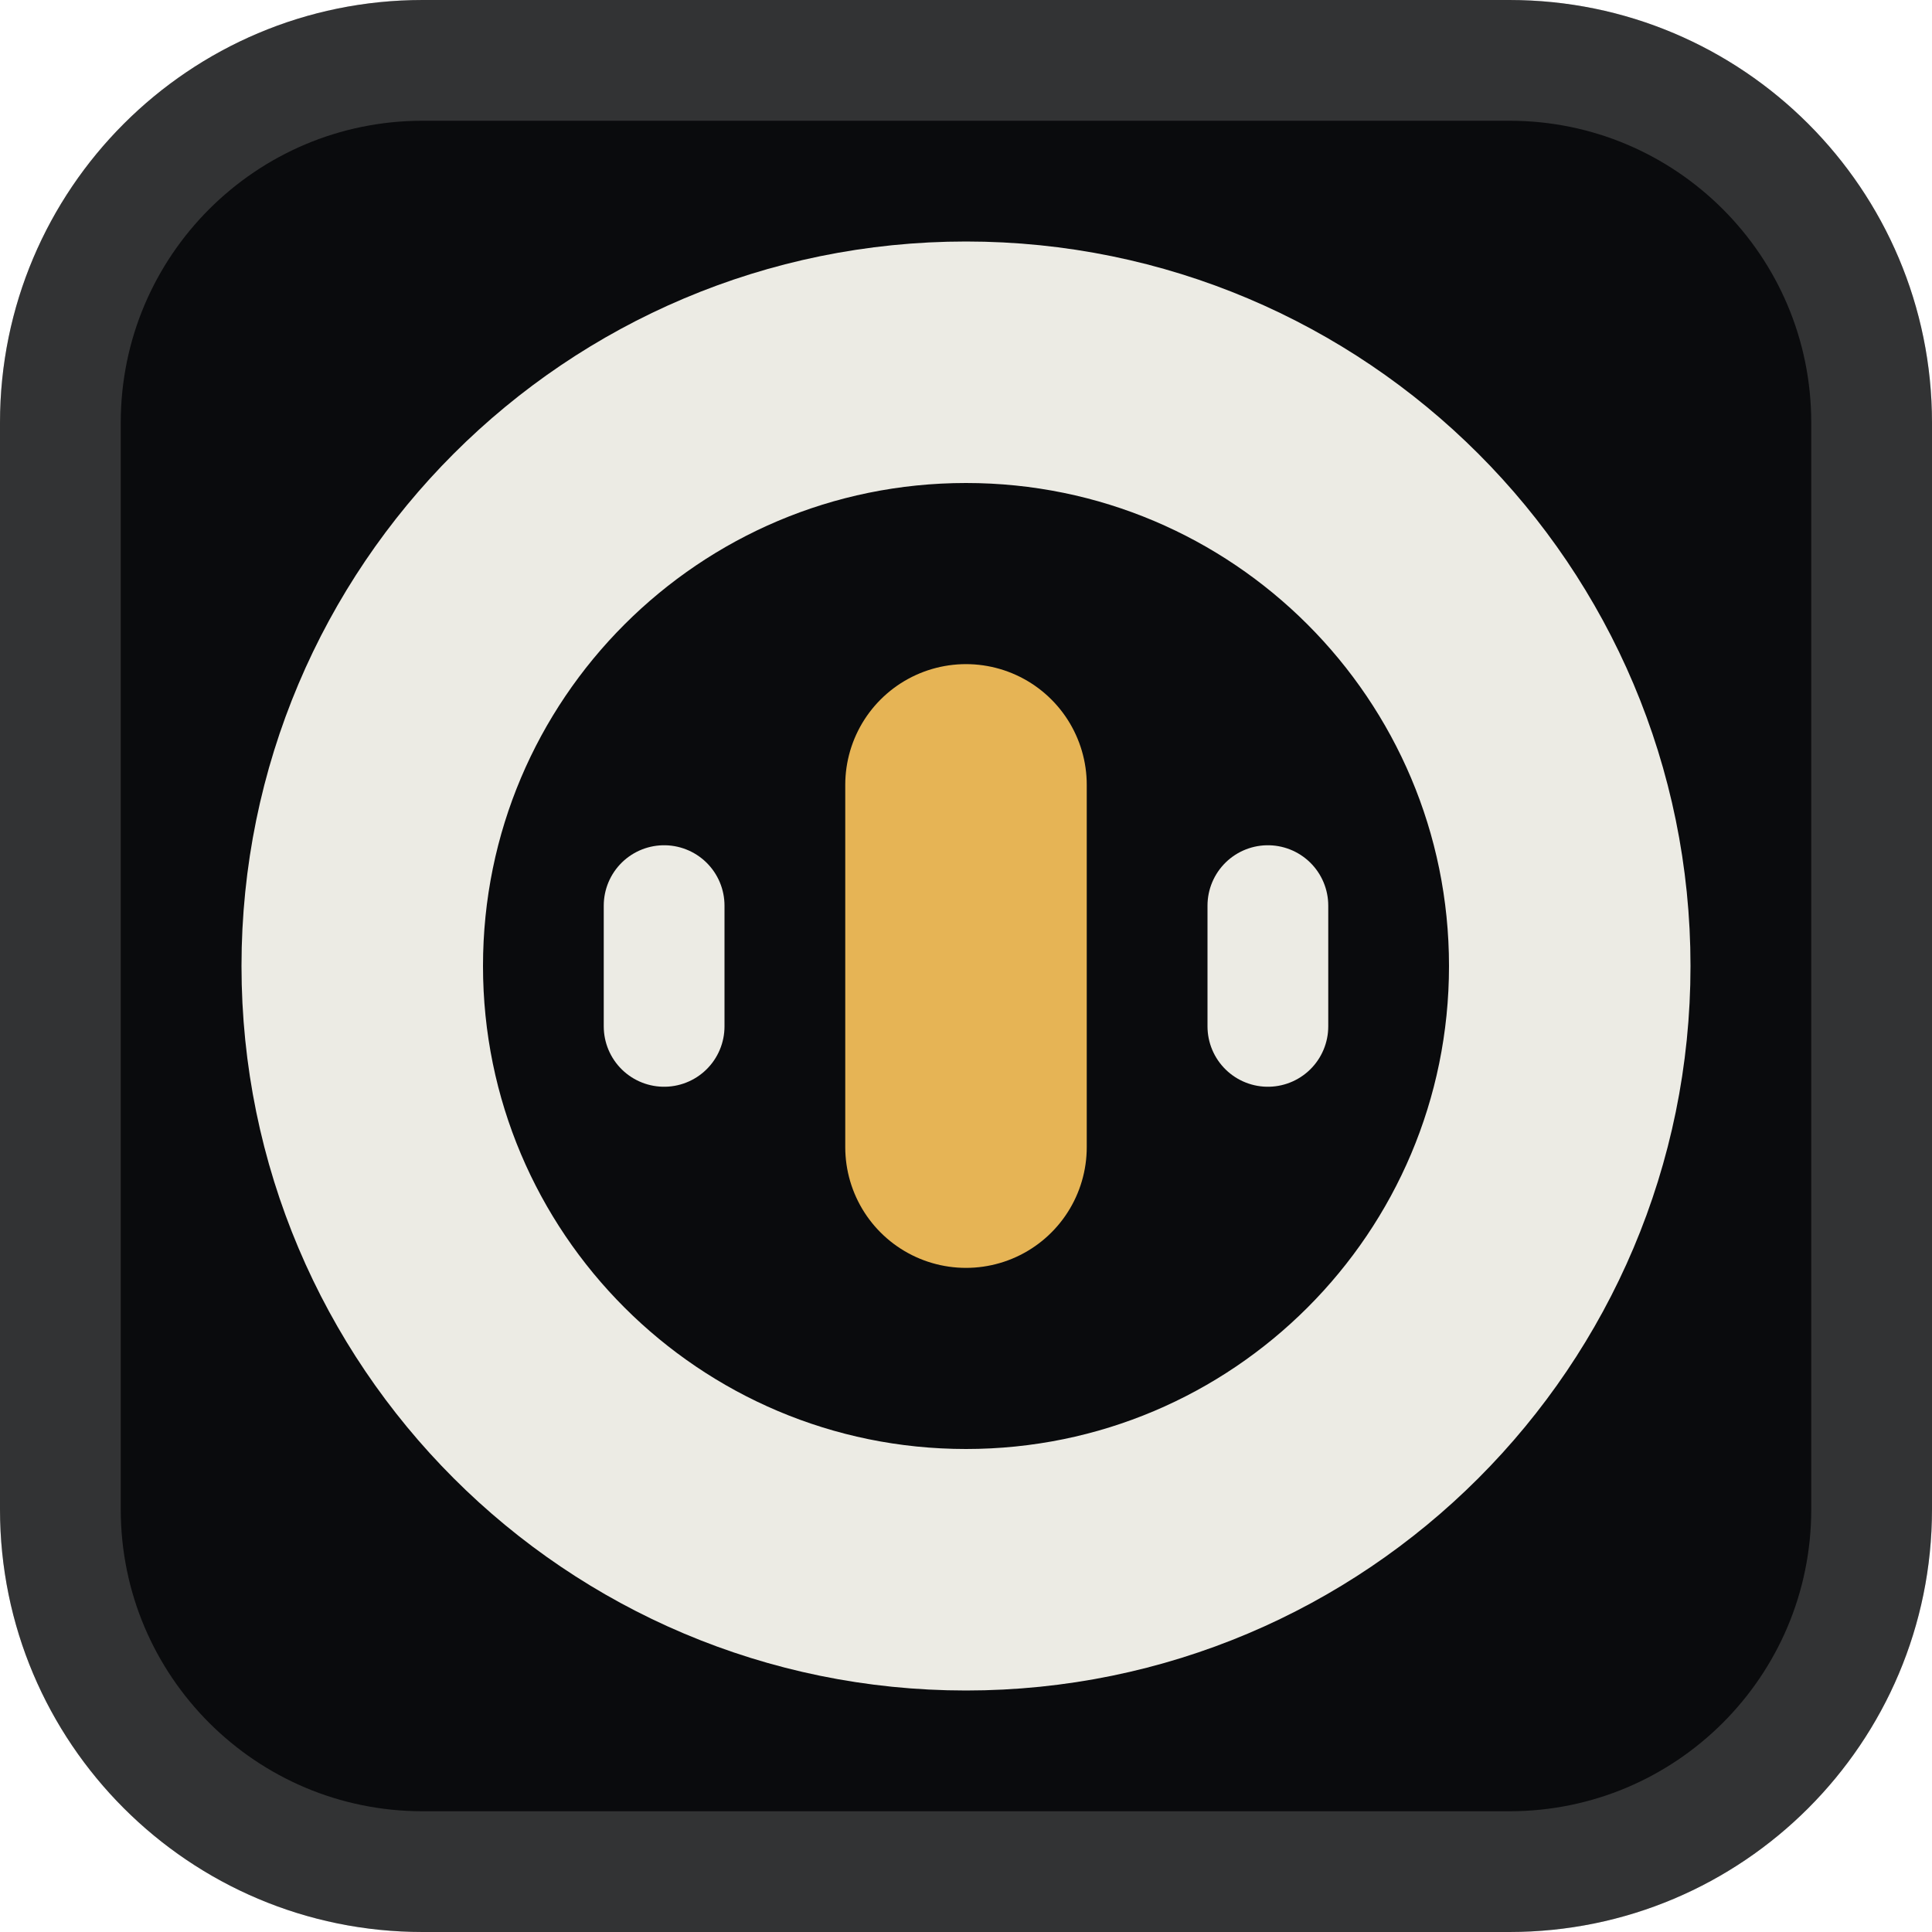
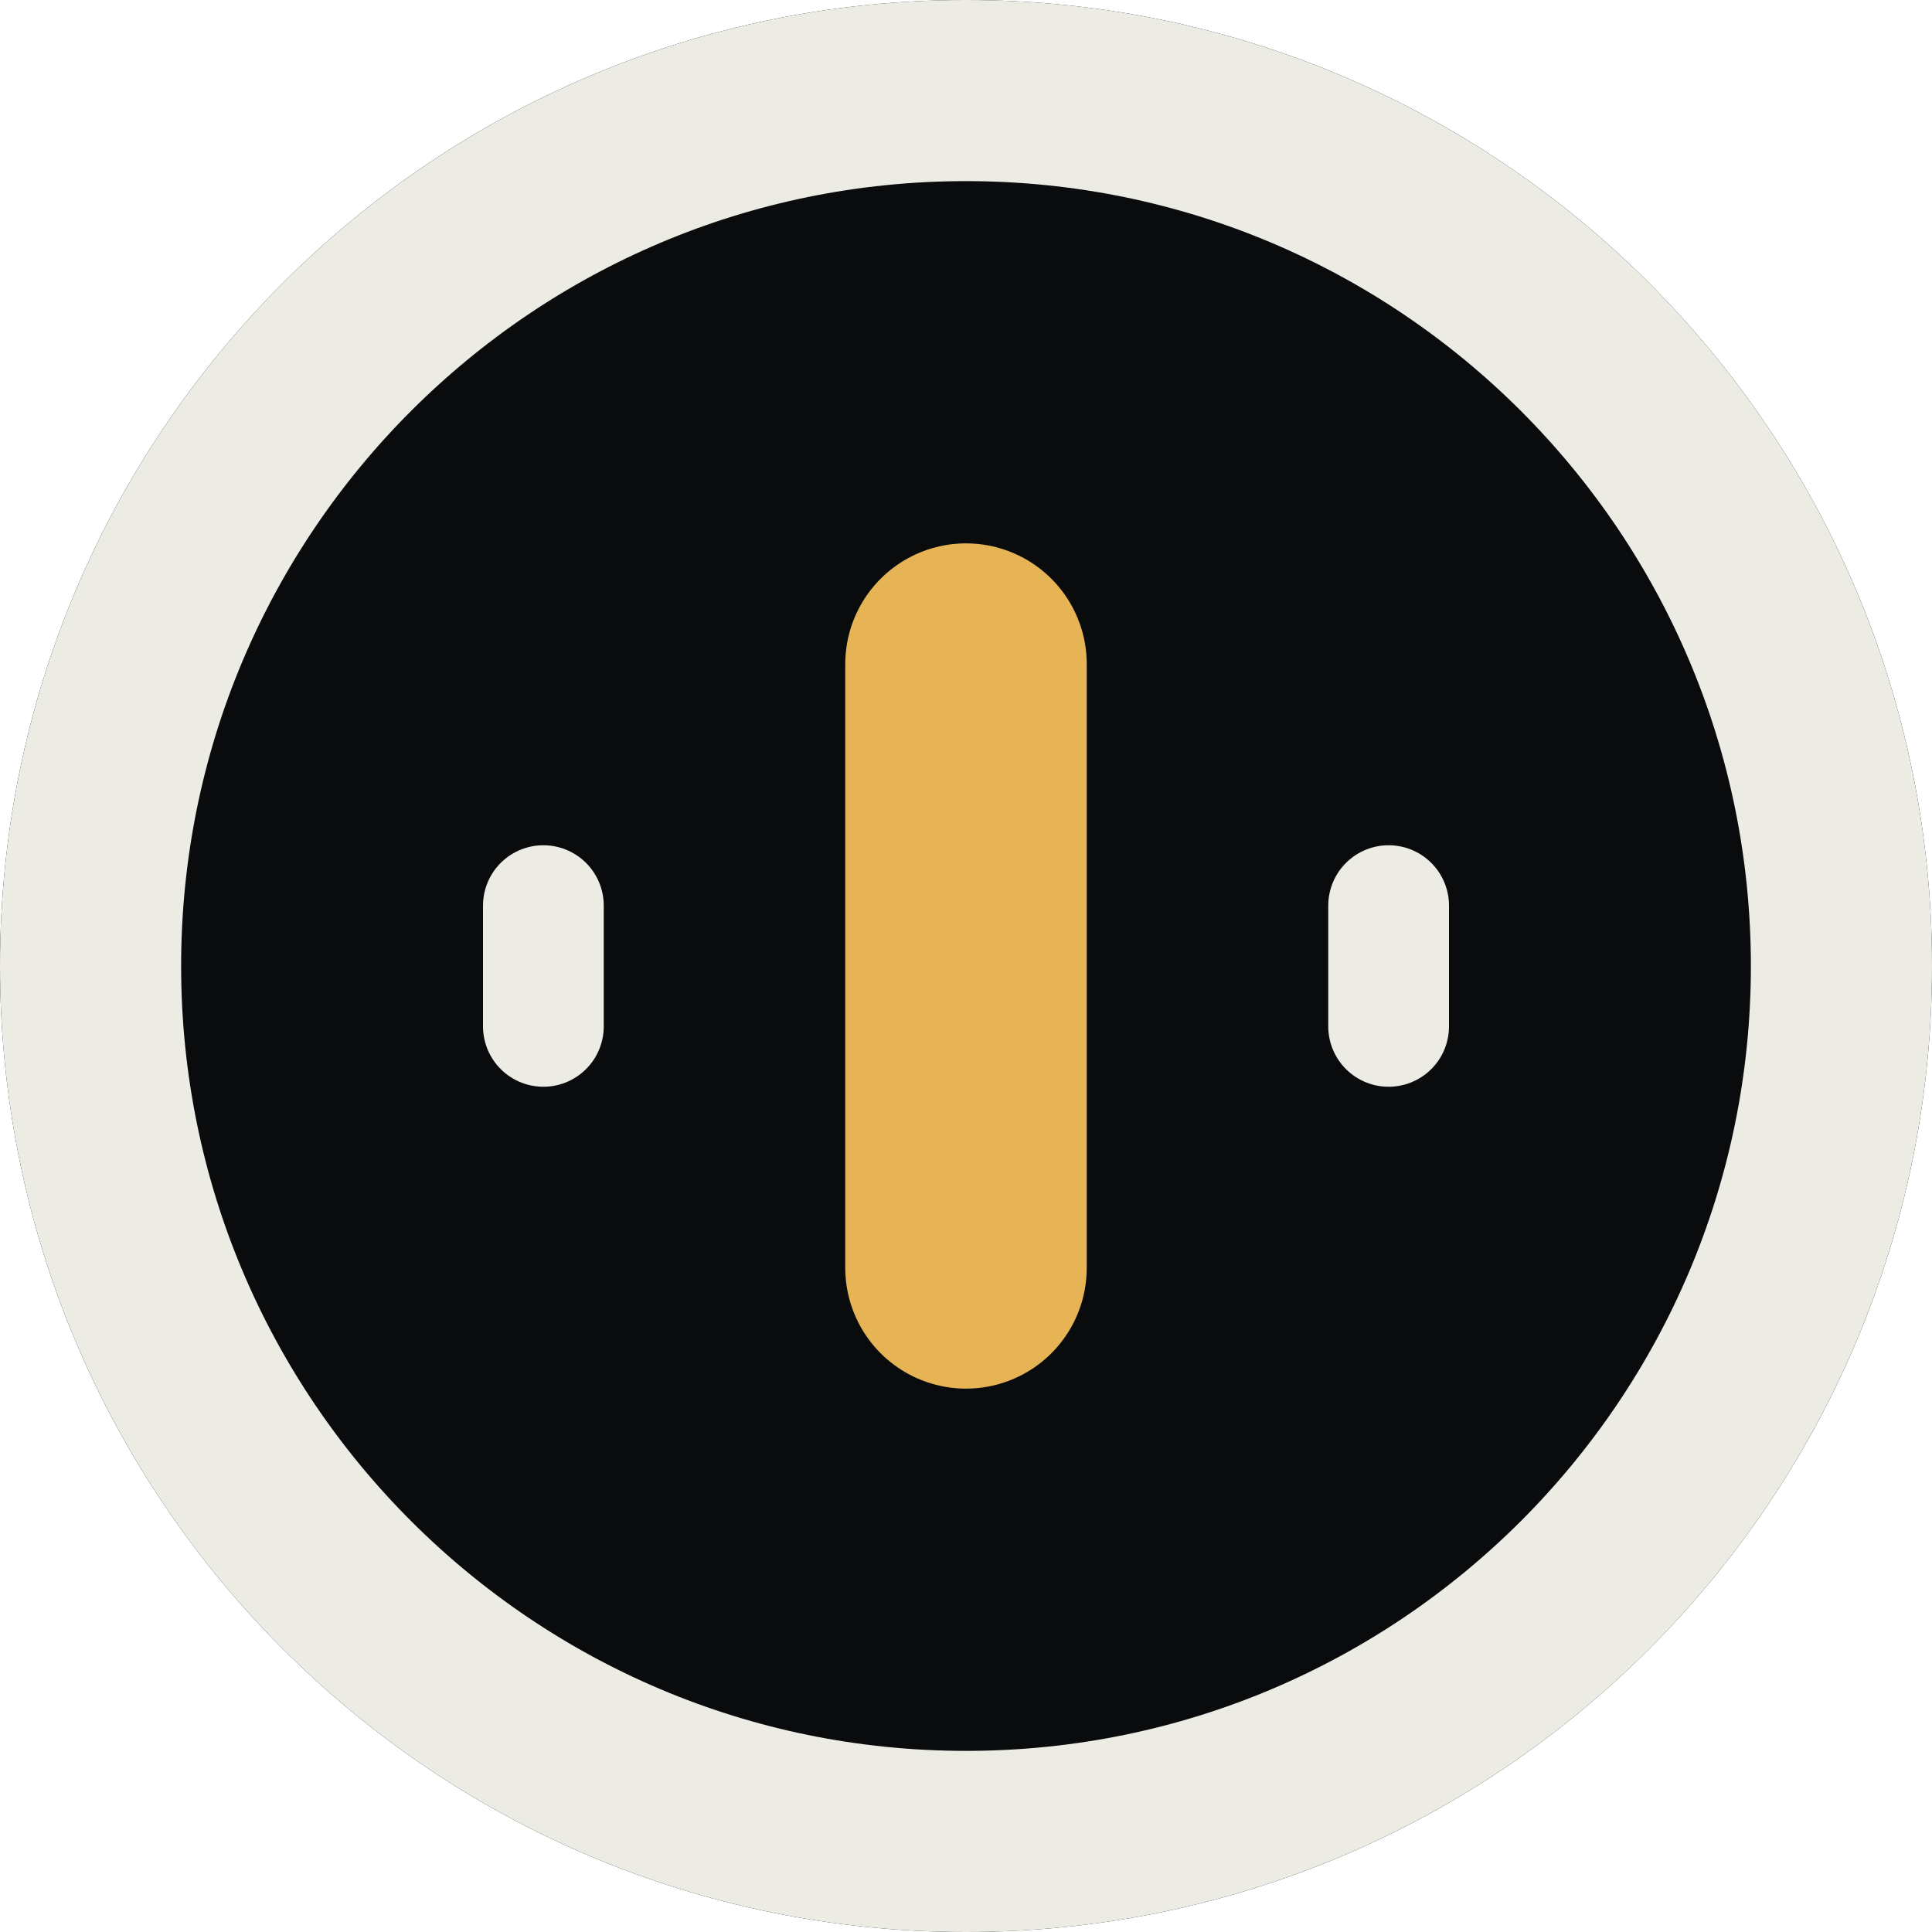
<svg xmlns="http://www.w3.org/2000/svg" viewBox="0 0 16 16">
-   <rect width="16" height="16" rx="3.5" fill="#0a0b0d" />
-   <rect x=".5" y=".5" width="15" height="15" rx="3" fill="none" stroke="#ecebe4" stroke-opacity=".18" />
-   <circle cx="8" cy="8" r="5" fill="none" stroke="#ecebe4" stroke-width="2" />
-   <path d="M5.5 7.5 V8.5 M10.5 7.5 V8.5" fill="none" stroke="#ecebe4" stroke-width="1" stroke-linecap="round" />
-   <path d="M8 6.5 V9.5" fill="none" stroke="#e6b455" stroke-width="2" stroke-linecap="round" />
+   <circle cx="8" cy="8" r="8" fill="#0a0b0d" />
+   <circle cx="8" cy="8" r="7.25" fill="none" stroke="#ecebe4" stroke-width="1.5" />
+   <path d="M4.5 7.5 V8.5 M11.5 7.5 V8.5" fill="none" stroke="#ecebe4" stroke-width="1" stroke-linecap="round" />
+   <path d="M8 5.5 V10.5" fill="none" stroke="#e6b455" stroke-width="2" stroke-linecap="round" />
</svg>
